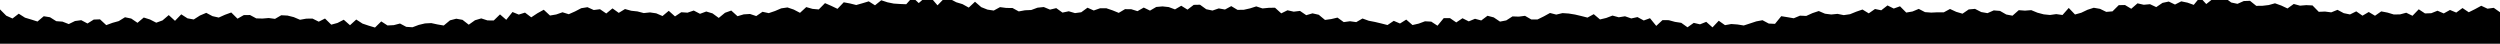
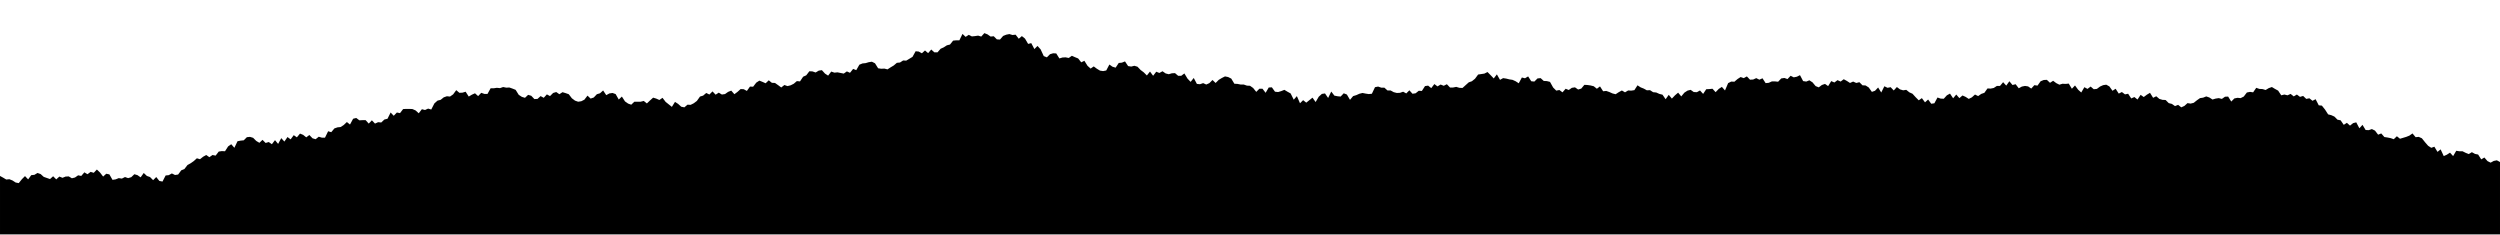
- <svg xmlns="http://www.w3.org/2000/svg" viewBox="0 0 1600 28" preserveAspectRatio="none">
-   <polygon fill="black" points="0,28 0,6.005 4,10.041 8,11.832 12,8.764 16,11.311 20,12.505 24,13.776 28,10.39 32,11.038 36,13.553 40,13.845 44,15.408 48,13.455 52,12.914 56,15.033 60,12.523 64,12.378 68,16.079 72,14.611 76,13.499 80,11.035 84,11.878 88,14.594 92,11.215 96,12.478 100,14.522 104,13.07 108,9.657 112,13.325 116,9.174 120,11.734 124,12.455 128,9.914 132,8.218 136,10.339 140,11.236 144,9.445 148,7.989 152,11.963 156,9.668 160,9.61 164,11.761 168,11.869 172,11.536 176,12.078 180,9.76 184,9.962 188,10.957 192,12.655 196,11.937 200,11.885 204,13.872 208,11.853 212,15.783 216,14.693 220,12.622 224,16.14 228,12.501 232,15.098 236,16.438 240,17.628 244,13.7 248,16.287 252,16.096 256,15.052 260,17.186 264,17.441 268,15.937 272,14.987 276,14.777 280,15.642 284,16.329 288,13.013 292,11.974 296,12.693 300,15.804 304,12.959 308,11.779 312,13.066 316,13.107 320,9.213 324,12.682 328,7.687 332,9.331 336,8.069 340,11.086 344,8.451 348,6.238 352,9.945 356,9.258 360,7.858 364,9.099 368,7.325 372,5.248 376,4.606 380,6.417 384,5.899 388,8.632 392,5.368 396,8.237 400,5.786 404,6.885 408,7.316 412,8.366 416,7.942 420,8.536 424,10.267 428,6.927 432,10.502 436,7.833 440,8.104 444,6.744 448,8.839 452,7.364 456,8.559 460,11.472 464,8.187 468,6.75 472,10.371 476,9.188 480,8.942 484,10.284 488,7.546 492,8.402 496,7.046 500,5.339 504,4.768 508,6.126 512,8.214 516,4.535 520,5.682 524,6.045 528,2 532,3.75 536,5.661 540,1.468 544,2.215 548,3.21 552,2.07 556,0.864 560,3.399 564,0.164 568,1.477 572,2.291 576,2.552 580,2.707 584,-1.771 588,1.965 592,-1.52 596,-1.245 600,3.416 604,-0.702 608,-0.688 612,1.437 616,2.649 620,4.866 624,1.113 628,4.577 632,6.154 636,6.753 640,4.562 644,5.087 648,5.122 652,7.308 656,6.574 660,6.403 664,4.921 668,4.499 672,6.155 676,5.197 680,8.061 684,7.213 688,8.388 692,7.846 696,4.931 700,6.717 704,5.306 708,5.268 712,6.609 716,8.238 720,5.858 724,5.901 728,7.141 732,4.842 736,6.792 740,4.455 744,4.1 748,4.527 752,6.016 756,3.681 760,6.165 764,3.108 768,3.024 772,5.912 776,6.749 780,5.385 784,6.092 788,3.922 792,6.31 796,6.264 800,5.371 804,4.096 808,5.395 812,5.008 816,4.938 820,8.551 824,6.575 828,7.467 832,6.985 836,9.723 840,8.541 844,9.453 848,12.756 852,12.205 856,11.262 860,14.152 864,13.589 868,14.16 872,11.843 876,13.281 880,14.05 884,15.006 888,16.022 892,13.338 896,15.045 900,12.538 904,16.027 908,15.102 912,13.627 916,13.844 920,16.454 924,11.588 928,11.613 932,14.354 936,11.677 940,13.68 944,12.02 948,13.101 952,10.089 956,11.138 960,13.827 964,13.058 968,10.497 972,10.644 976,10.133 980,12.44 984,12.467 988,10.505 992,8.302 996,9.339 1000,8.387 1004,8.657 1008,9.305 1012,10.246 1016,11.261 1020,9.063 1024,12.444 1028,11.491 1032,9.969 1036,11.061 1040,10.416 1044,11.802 1048,10.932 1052,13.112 1056,11.656 1060,16.58 1064,12.866 1068,12.915 1072,13.999 1076,14.608 1080,17.469 1084,14.641 1088,15.566 1092,13.976 1096,17.521 1100,13.278 1104,16.101 1108,15.374 1112,15.666 1116,16.313 1120,15.012 1124,13.688 1128,12.935 1132,15.076 1136,15.262 1140,10.357 1144,11.006 1148,11.691 1152,10.017 1156,10.198 1160,8.391 1164,7.06 1168,8.769 1172,9.278 1176,8.881 1180,9.682 1184,9.095 1188,7.477 1192,6.094 1196,8.547 1200,5.761 1204,6.585 1208,3.478 1212,5.467 1216,4.027 1220,8.044 1224,7.354 1228,5.692 1232,7.759 1236,8.063 1240,7.876 1244,7.905 1248,5.741 1252,7.584 1256,8.759 1260,6.032 1264,5.677 1268,7.717 1272,8.417 1276,6.651 1280,6.982 1284,9.275 1288,10.043 1292,6.509 1296,6.809 1300,6.493 1304,8.137 1308,9.187 1312,9.588 1316,9.027 1320,9.598 1324,5.084 1328,9.279 1332,8.162 1336,6.257 1340,4.97 1344,5.66 1348,7.601 1352,7.272 1356,3.301 1360,3.215 1364,5.617 1368,2.138 1372,3.05 1376,2.684 1380,4.55 1384,1.839 1388,0.995 1392,2.912 1396,0.867 1400,1.691 1404,3.12 1408,-1.775 1412,2.592 1416,-0.563 1420,-1.447 1424,-1.342 1428,1.608 1432,2.452 1436,0.673 1440,0.519 1444,3.744 1448,3.702 1452,3.227 1456,2.11 1460,3.542 1464,5.417 1468,2.537 1472,3.625 1476,3.288 1480,3.474 1484,7.564 1488,7.396 1492,7.912 1496,6.29 1500,8.424 1504,9.244 1508,7.268 1512,10.031 1516,7.681 1520,10.081 1524,7.287 1528,8.054 1532,9.262 1536,9.217 1540,8.144 1544,10.099 1548,5.947 1552,8.596 1556,8.455 1560,6.862 1564,8.595 1568,6.369 1572,8.048 1576,5.148 1580,7.837 1584,5.861 1588,3.692 1592,5.565 1596,5.011 1600,7.831 1600,28" />
+ <svg xmlns="http://www.w3.org/2000/svg" viewBox="0 0 1600 150" preserveAspectRatio="none">
+   <defs>
+     <filter id="fibre" x="-1%" y="-5%" width="102%" height="110%">
+       <feGaussianBlur stdDeviation=".35" />
+     </filter>
+   </defs>
+   <polygon fill="#000" filter="url(#fibre)" points="0,112.6 2,113.7 4,114.9 6,114.7 8,115.5 10,116.8 12,117.2 14,114.7 16,112.7 18,114.8 20,112.1 22,111.9 24,110.7 26,111.4 28,113.2 30,113.9 32,114.6 34,112.8 36,114.8 38,113.0 40,113.8 42,113.0 44,112.9 46,114.1 48,113.6 50,112.2 52,112.6 54,110.3 56,111.5 58,110.0 60,110.6 62,108.5 64,110.4 66,113.0 68,111.2 70,111.6 72,115.1 74,114.8 76,114.0 78,114.3 80,113.3 82,114.0 84,113.4 86,111.5 88,112.1 90,113.5 92,110.7 94,112.6 96,113.3 98,115.3 100,113.3 102,115.8 104,116.2 106,112.3 108,112.1 110,111.0 112,112.0 114,111.7 116,109.0 118,108.2 120,105.6 122,104.5 124,103.1 126,101.3 128,101.9 130,100.3 132,99.2 134,100.6 136,99.2 138,99.6 140,97.0 142,96.7 144,96.8 146,93.7 148,92.3 150,94.6 152,90.4 154,90.0 156,89.8 158,87.8 160,87.6 162,88.2 164,90.2 166,91.4 168,89.5 170,91.5 172,90.9 174,92.3 176,89.7 178,92.1 180,88.4 182,90.6 184,87.7 186,89.2 188,86.5 190,87.9 192,85.5 194,86.3 196,87.9 198,86.4 200,88.5 202,89.1 204,87.5 206,88.1 208,88.1 210,84.0 212,84.6 214,82.2 216,81.5 218,81.3 220,80.0 222,78.1 224,79.7 226,76.0 228,75.5 230,77.0 232,76.9 234,76.9 236,79.1 238,77.0 240,79.1 242,78.2 244,78.4 246,76.5 248,76.0 250,72.0 252,74.1 254,72.0 256,72.4 258,69.8 260,69.7 262,69.7 264,69.8 266,70.7 268,72.5 270,69.9 272,70.4 274,69.5 276,70.1 278,66.2 280,64.4 282,63.9 284,62.3 286,61.6 288,61.8 290,60.4 292,57.7 294,59.4 296,59.3 298,58.7 300,61.8 302,60.6 304,59.7 306,61.5 308,59.4 310,60.1 312,60.1 314,56.5 316,56.5 318,56.2 320,56.4 322,55.7 324,56.1 326,56.0 328,56.7 330,57.5 332,60.7 334,62.0 336,62.6 338,60.7 340,61.3 342,63.4 344,63.3 346,61.5 348,62.6 350,60.4 352,61.5 354,59.5 356,58.9 358,60.3 360,59.0 362,59.6 364,60.3 366,62.9 368,64.4 370,65.1 372,64.8 374,63.8 376,61.2 378,63.1 380,62.4 382,60.3 384,59.7 386,57.9 388,60.9 390,59.8 392,59.5 394,60.2 396,63.7 398,61.8 400,64.9 402,66.3 404,67.0 406,65.1 408,65.1 410,65.1 412,64.6 414,66.2 416,64.3 418,62.5 420,63.1 422,64.0 424,62.6 426,65.2 428,66.8 430,68.4 432,65.2 434,66.5 436,68.3 438,68.7 440,67.0 442,67.1 444,66.1 446,64.6 448,61.8 450,61.2 452,59.5 454,60.5 456,58.5 458,60.6 460,59.3 462,60.5 464,60.2 466,58.8 468,58.0 470,60.3 472,58.8 474,57.0 476,57.1 478,58.2 480,55.4 482,55.5 484,52.9 486,51.6 488,52.4 490,53.3 492,51.4 494,53.0 496,53.1 498,54.5 500,56.0 502,54.4 504,55.1 506,54.6 508,53.6 510,51.9 512,52.1 514,49.1 516,48.2 518,45.6 520,45.7 522,46.4 524,45.2 526,44.9 528,47.1 530,48.4 532,45.8 534,46.5 536,46.3 538,46.7 540,47.1 542,45.7 544,46.6 546,44.1 548,44.9 550,41.4 552,40.6 554,40.4 556,39.8 558,39.5 560,40.5 562,43.7 564,44.0 566,43.9 568,44.4 570,43.1 572,41.9 574,40.2 576,40.0 578,38.7 580,38.8 582,37.6 584,36.4 586,32.8 588,33.0 590,34.1 592,32.3 594,34.0 596,31.7 598,33.5 600,33.5 602,31.2 604,30.3 606,29.0 608,28.5 610,26.0 612,25.8 614,25.8 616,21.7 618,23.6 620,22.3 622,23.3 624,23.1 626,22.8 628,23.4 630,21.2 632,22.0 634,23.4 636,23.2 638,25.2 640,25.3 642,23.0 644,22.2 646,21.8 648,22.4 650,22.2 652,24.8 654,23.1 656,24.7 658,28.1 660,27.6 662,31.4 664,29.4 666,31.6 668,35.9 670,36.7 672,34.7 674,34.1 676,34.2 678,37.4 680,36.8 682,36.7 684,37.1 686,35.7 688,36.6 690,37.4 692,39.9 694,38.9 696,42.1 698,43.9 700,42.5 702,44.0 704,45.2 706,45.5 708,45.1 710,41.3 712,42.7 714,43.3 716,40.3 718,40.1 720,39.3 722,42.3 724,42.6 726,42.1 728,42.7 730,44.8 732,46.3 734,48.3 736,45.8 738,48.5 740,45.9 742,46.7 744,45.6 746,47.0 748,47.5 750,46.9 752,46.8 754,48.5 756,48.5 758,47.0 760,50.3 762,52.4 764,49.9 766,53.7 768,53.9 770,53.2 772,54.1 774,53.2 776,51.2 778,53.1 780,51.1 782,49.9 784,48.9 786,49.3 788,50.3 790,53.6 792,53.7 794,54.1 796,54.1 798,54.8 800,54.9 802,56.3 804,58.8 806,56.8 808,56.8 810,59.4 812,56.0 814,55.9 816,58.7 818,58.9 820,58.3 822,57.5 824,58.7 826,59.8 828,63.8 830,61.5 832,66.1 834,64.1 836,65.7 838,64.1 840,62.5 842,65.3 844,61.9 846,60.1 848,59.8 850,62.7 852,58.6 854,61.2 856,61.6 858,61.8 860,59.7 862,60.5 864,63.9 866,61.5 868,60.9 870,60.0 872,59.5 874,59.9 876,60.2 878,60.0 880,55.8 882,55.4 884,56.1 886,56.1 888,57.9 890,57.9 892,59.0 894,59.5 896,59.4 898,58.7 900,59.8 902,57.8 904,60.0 906,59.7 908,58.1 910,58.2 912,55.1 914,54.8 916,56.4 918,53.8 920,55.3 922,54.1 924,54.9 926,53.9 928,56.0 930,56.0 932,55.6 934,56.2 936,56.3 938,54.5 940,52.7 942,52.0 944,50.4 946,47.7 948,47.4 950,47.1 952,46.1 954,48.1 956,50.2 958,47.6 960,51.1 962,50.0 964,50.3 966,50.8 968,51.1 970,52.0 972,53.3 974,49.6 976,50.1 978,48.9 980,52.0 982,52.2 984,50.2 986,50.0 988,51.8 990,51.9 992,52.4 994,56.0 996,58.0 998,57.6 1000,59.1 1002,56.8 1004,57.6 1006,56.2 1008,55.9 1010,57.3 1012,56.7 1014,54.3 1016,54.4 1018,54.7 1020,55.2 1022,56.8 1024,55.3 1026,58.4 1028,58.2 1030,58.9 1032,59.8 1034,60.3 1036,59.0 1038,57.9 1040,59.1 1042,57.9 1044,58.0 1046,57.7 1048,54.6 1050,55.9 1052,56.7 1054,57.8 1056,57.7 1058,59.0 1060,59.2 1062,60.1 1064,60.6 1066,63.5 1068,60.7 1070,63.1 1072,61.0 1074,59.3 1076,61.7 1078,59.3 1080,58.0 1082,57.5 1084,58.9 1086,59.0 1088,57.9 1090,60.1 1092,57.1 1094,57.0 1096,56.8 1098,59.0 1100,56.9 1102,55.6 1104,57.9 1106,53.2 1108,52.2 1110,52.3 1112,50.6 1114,49.3 1116,50.0 1118,48.9 1120,51.0 1122,50.9 1124,50.0 1126,51.0 1128,50.1 1130,53.2 1132,53.0 1134,52.1 1136,52.1 1138,52.3 1140,50.2 1142,49.9 1144,50.6 1146,48.5 1148,49.5 1150,49.1 1152,48.1 1154,51.9 1156,52.2 1158,51.4 1160,52.7 1162,55.1 1164,55.9 1166,54.4 1168,53.7 1170,55.1 1172,51.9 1174,52.8 1176,51.3 1178,52.2 1180,50.7 1182,51.8 1184,53.1 1186,52.2 1188,53.1 1190,52.6 1192,54.6 1194,54.7 1196,56.0 1198,58.8 1200,58.1 1202,56.0 1204,59.2 1206,55.2 1208,56.2 1210,55.8 1212,57.9 1214,55.7 1216,57.2 1218,57.8 1220,57.5 1222,59.1 1224,60.0 1226,62.2 1228,64.2 1230,62.8 1232,65.5 1234,63.7 1236,66.4 1238,66.1 1240,62.4 1242,63.1 1244,63.2 1246,61.0 1248,59.9 1250,62.9 1252,60.5 1254,62.8 1256,61.1 1258,62.0 1260,63.3 1262,62.3 1264,60.5 1266,61.5 1268,60.1 1270,59.4 1272,56.6 1274,56.7 1276,56.3 1278,55.0 1280,55.0 1282,52.6 1284,54.8 1286,52.0 1288,54.4 1290,53.9 1292,56.5 1294,55.4 1296,55.0 1298,55.3 1300,56.7 1302,54.5 1304,54.8 1306,52.0 1308,51.2 1310,51.1 1312,53.0 1314,51.7 1316,53.2 1318,54.2 1320,53.6 1322,53.7 1324,53.5 1326,56.8 1328,54.7 1330,57.4 1332,59.2 1334,55.8 1336,56.9 1338,55.4 1340,57.1 1342,56.9 1344,55.4 1346,54.5 1348,54.2 1350,55.3 1352,58.1 1354,56.8 1356,59.9 1358,58.9 1360,60.4 1362,60.0 1364,63.0 1366,62.1 1368,63.7 1370,60.7 1372,62.1 1374,60.6 1376,59.4 1378,62.6 1380,61.6 1382,63.3 1384,63.9 1386,64.0 1388,66.0 1390,66.5 1392,67.9 1394,67.1 1396,68.7 1398,67.8 1400,66.0 1402,66.3 1404,65.8 1406,64.2 1408,62.8 1410,62.5 1412,61.7 1414,62.4 1416,63.7 1418,63.1 1420,62.8 1422,63.3 1424,61.9 1426,61.8 1428,65.0 1430,63.0 1432,62.6 1434,62.8 1436,61.8 1438,59.2 1440,58.8 1442,59.1 1444,56.2 1446,56.9 1448,57.0 1450,57.6 1452,56.4 1454,55.7 1456,56.9 1458,58.0 1460,61.0 1462,60.5 1464,61.0 1466,60.1 1468,61.7 1470,60.5 1472,62.0 1474,61.4 1476,63.3 1478,62.9 1480,64.5 1482,63.5 1484,67.4 1486,67.6 1488,70.1 1490,73.2 1492,73.7 1494,74.6 1496,76.6 1498,77.0 1500,79.9 1502,78.6 1504,80.4 1506,78.8 1508,78.3 1510,82.1 1512,79.9 1514,83.2 1516,83.3 1518,82.6 1520,83.6 1522,86.2 1524,85.4 1526,87.7 1528,88.0 1530,88.4 1532,89.1 1534,87.2 1536,88.8 1538,88.2 1540,87.6 1542,86.8 1544,85.4 1546,87.8 1548,87.6 1550,88.5 1552,91.0 1554,93.3 1556,94.6 1558,93.9 1560,97.2 1562,95.6 1564,99.9 1566,99.0 1568,97.7 1570,99.9 1572,96.5 1574,96.8 1576,96.8 1578,97.8 1580,98.6 1582,97.4 1584,98.5 1586,98.9 1588,102.0 1590,100.8 1592,103.1 1594,104.1 1596,103.0 1598,102.6 1600,103.7 1600,150 0,150" />
</svg>
